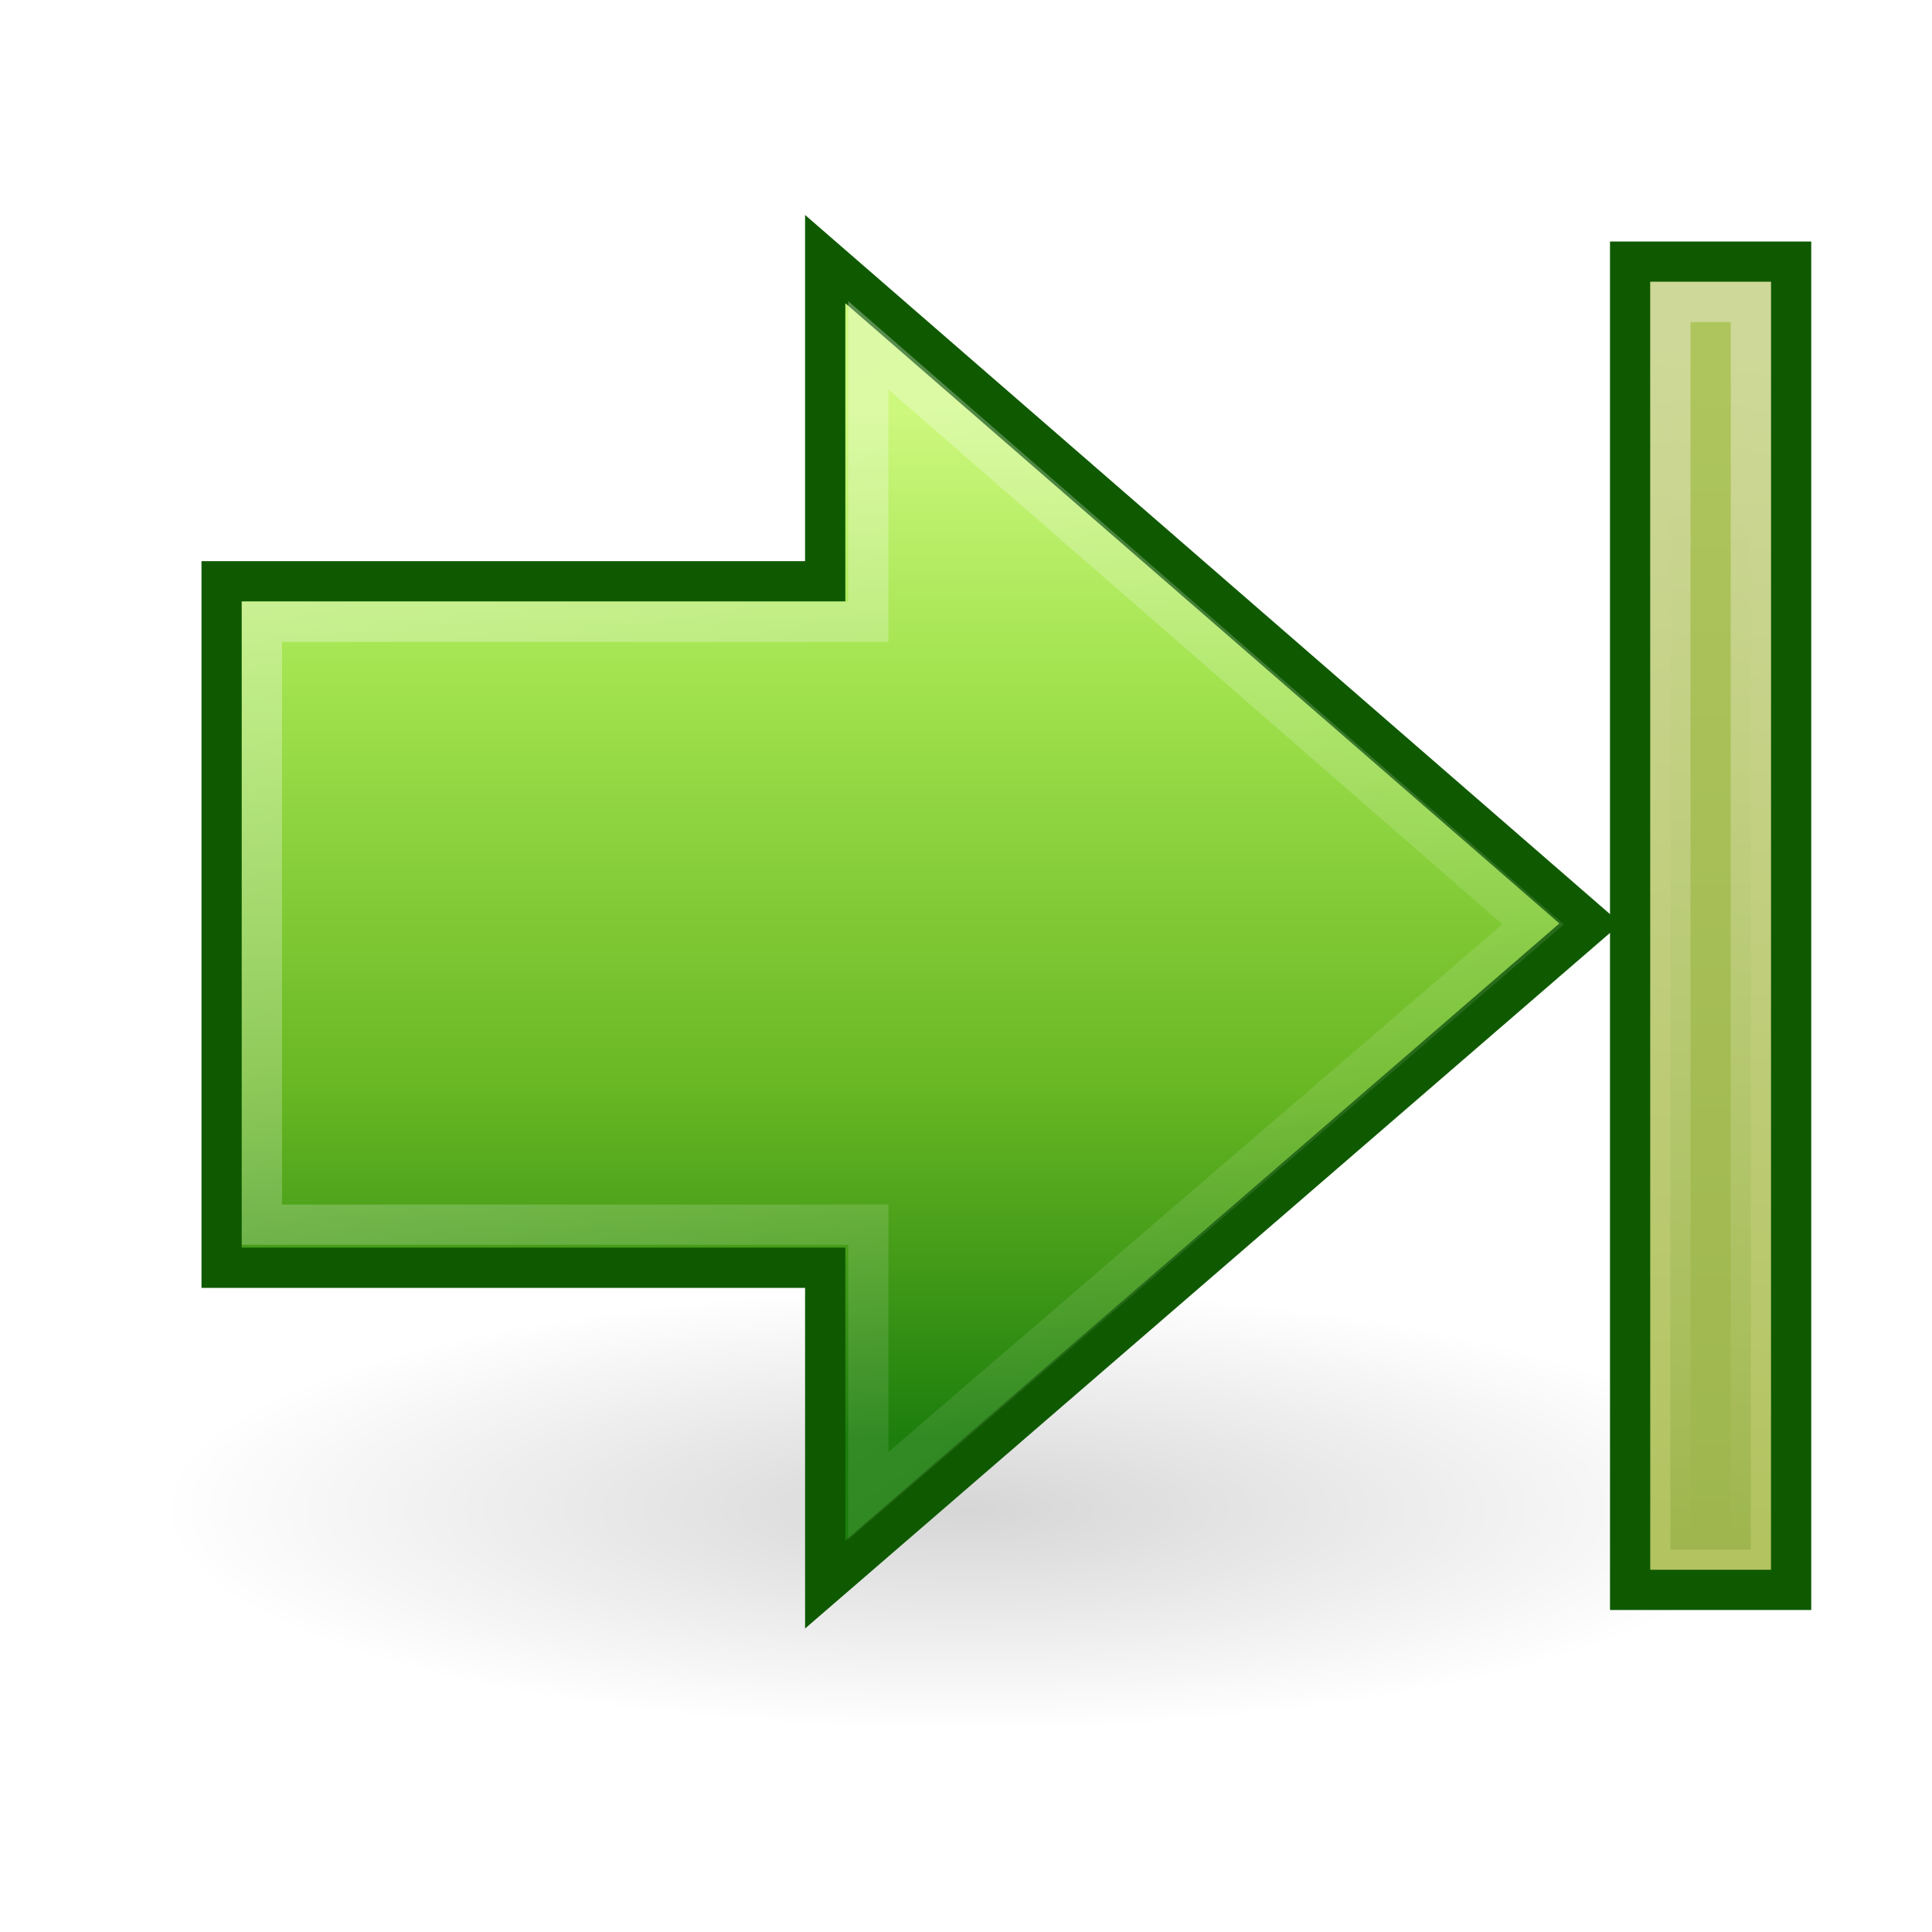
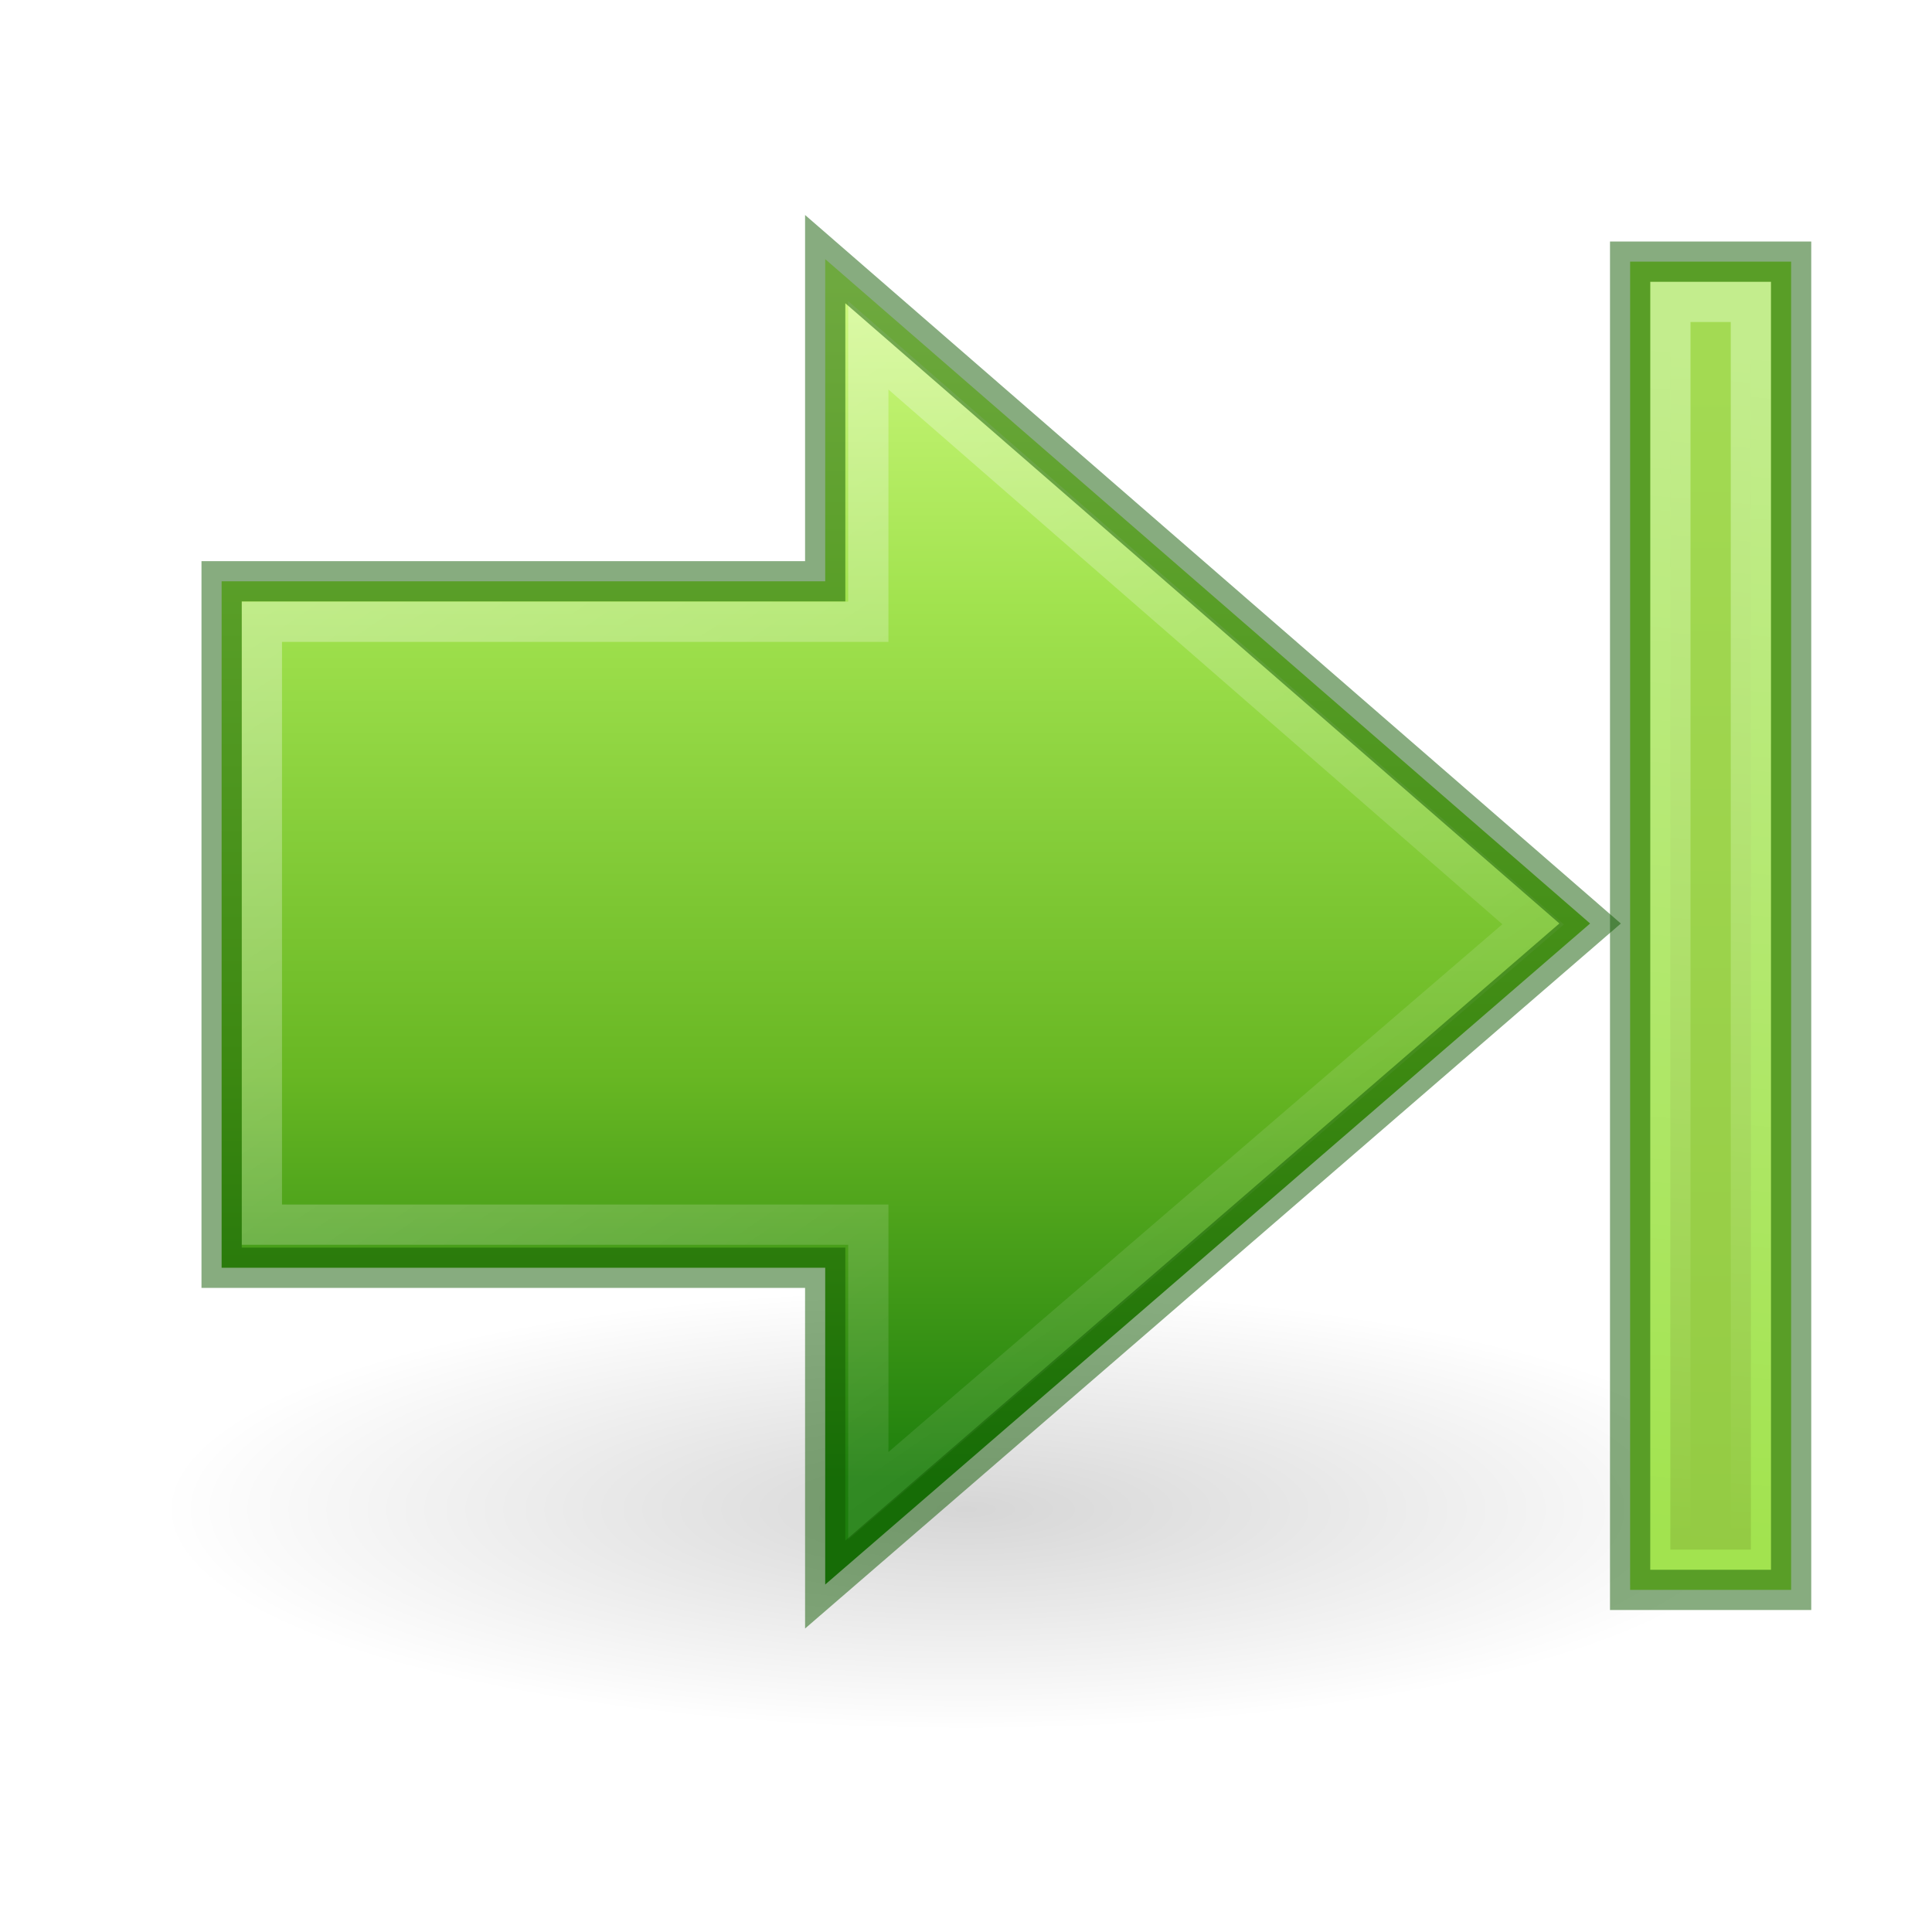
<svg xmlns="http://www.w3.org/2000/svg" xmlns:xlink="http://www.w3.org/1999/xlink" width="48px" height="48px" id="svg2491" version="1.1">
  <defs id="defs2493">
-     <linearGradient gradientTransform="translate(0,47.00001)" gradientUnits="userSpaceOnUse" y2="-7" x2="41.116" y1="-4.439" x1="11.768" id="linearGradient6723" xlink:href="#linearGradient5113" />
+     <linearGradient gradientTransform="translate(-2.999996,48)" gradientUnits="userSpaceOnUse" y2="-7" x2="41.116" y1="-4.439" x1="11.768" id="linearGradient6723" xlink:href="#linearGradient5113" />
    <linearGradient id="linearGradient3166">
      <stop id="stop3168" offset="0" style="stop-color:#a7cc5c;stop-opacity:1;" />
      <stop id="stop3170" offset="1" style="stop-color:#789e2d;stop-opacity:1;" />
    </linearGradient>
-     <linearGradient gradientUnits="userSpaceOnUse" y2="41.5" x2="42" y1="41.5" x1="10" id="linearGradient3173" xlink:href="#linearGradient3166" />
+     <linearGradient gradientUnits="userSpaceOnUse" y2="41.5" x2="42" y1="41.5" x1="10" id="linearGradient3173" xlink:href="#linearGradient3166" gradientTransform="translate(-2.999996,0.9999938)" />
    <linearGradient id="linearGradient5113">
      <stop id="stop5115" offset="0" style="stop-color:white;stop-opacity:1;" />
      <stop id="stop5117" offset="1" style="stop-color:white;stop-opacity:0;" />
    </linearGradient>
-     <linearGradient gradientTransform="matrix(1.004639,0,0,1,-4.037671,-5.462481e-2)" gradientUnits="userSpaceOnUse" y2="42.794" x2="37.731" y1="11.133" x1="16.068" id="linearGradient5315" xlink:href="#linearGradient5113" />
+     <linearGradient gradientTransform="matrix(1.004639,0,0,1,-3.037677,-3.054621)" gradientUnits="userSpaceOnUse" y2="42.794" x2="37.731" y1="11.133" x1="16.068" id="linearGradient5315" xlink:href="#linearGradient5113" />
    <linearGradient id="linearGradient2264">
      <stop id="stop3244-gr" style="stop-color:#cdf87e;stop-opacity:1" offset="0" />
      <stop id="stop3246-gr" style="stop-color:#a2e34f;stop-opacity:1" offset="0.262" />
      <stop id="stop3248-gr" style="stop-color:#68b723;stop-opacity:1" offset="0.661" />
      <stop id="stop3250-gr" style="stop-color:#1d7e0d;stop-opacity:1" offset="1" />
    </linearGradient>
-     <linearGradient gradientUnits="userSpaceOnUse" y2="38.715" x2="21.131" y1="13.152" x1="21.131" id="linearGradient3172" xlink:href="#linearGradient2264" />
+     <linearGradient gradientUnits="userSpaceOnUse" y2="39.732" x2="21.131" y1="10.101" x1="21.131" id="linearGradient3172" xlink:href="#linearGradient2264" gradientTransform="translate(0.9999938,-2.999996)" />
    <linearGradient id="linearGradient5105">
      <stop id="stop5107" offset="0" style="stop-color:black;stop-opacity:1;" />
      <stop id="stop5109" offset="1" style="stop-color:black;stop-opacity:0;" />
    </linearGradient>
-     <radialGradient r="8.062" fy="19.031" fx="11.25" cy="19.031" cx="11.25" gradientTransform="matrix(1,0,0,0.282946,0,13.64644)" gradientUnits="userSpaceOnUse" id="radialGradient4354" xlink:href="#linearGradient5105" />
+     <radialGradient r="8.062" fy="19.031" fx="11.25" cy="19.031" cx="11.25" gradientTransform="matrix(-2.48062,0,0,0.6821718,51.90697,24.51743)" gradientUnits="userSpaceOnUse" id="radialGradient4354" xlink:href="#linearGradient5105" />
  </defs>
-   <g id="layer1">
-     <g style="display:inline" id="g2571" transform="translate(0.9999938,-2.999996)">
-       <path transform="matrix(-2.48062,0,0,2.410961,50.90698,-5.38361)" d="M 19.312,19.031 A 8.062,2.281 0 1 1 3.188,19.031 A 8.062,2.281 0 1 1 19.312,19.031 z" id="path4346" style="opacity:0.163;fill:url(#radialGradient4354);fill-opacity:1;fill-rule:nonzero;stroke:none;stroke-width:1;stroke-linecap:butt;stroke-linejoin:miter;marker:none;marker-start:none;marker-mid:none;marker-end:none;stroke-miterlimit:4;stroke-dasharray:none;stroke-dashoffset:0;stroke-opacity:1;visibility:visible;display:inline;overflow:visible" />
-       <path id="path4348" d="M 19.502,9.437 L 38.506,25.944 L 19.502,42.367 L 19.502,34.497 L 4.506,34.497 L 4.506,17.442 L 19.502,17.442 L 19.502,9.437 z" style="opacity:1;fill:url(#linearGradient3172);fill-opacity:1;fill-rule:nonzero;stroke:#0f5a00;stroke-width:1;stroke-linecap:butt;stroke-linejoin:miter;marker:none;marker-start:none;marker-mid:none;marker-end:none;stroke-miterlimit:4;stroke-dasharray:none;stroke-dashoffset:0;stroke-opacity:1;visibility:visible;display:inline;overflow:visible" />
-       <path id="path4360" d="M 20.573,11.579 L 37.09,25.965 L 20.573,40.164 L 20.573,33.426 L 5.506,33.426 L 5.506,18.447 L 20.573,18.447 L 20.573,11.579 z" style="opacity:0.354;fill:none;fill-opacity:1;fill-rule:nonzero;stroke:url(#linearGradient5315);stroke-width:1;stroke-linecap:butt;stroke-linejoin:miter;marker:none;marker-start:none;marker-mid:none;marker-end:none;stroke-miterlimit:4;stroke-dasharray:none;stroke-dashoffset:0;stroke-opacity:1;visibility:visible;display:inline;overflow:visible" />
-       <rect transform="matrix(0,1,1,0,0,0)" y="39.5" x="9.5" height="4" width="33" id="rect4242" style="fill:#b3c360;fill-opacity:1;fill-rule:nonzero;stroke:#0f5a00;stroke-width:1;stroke-linecap:butt;stroke-linejoin:miter;marker:none;marker-start:none;marker-mid:none;marker-end:none;stroke-miterlimit:4;stroke-dasharray:none;stroke-dashoffset:0;stroke-opacity:1;visibility:visible;display:inline;overflow:visible" />
-       <rect transform="matrix(0,1,1,0,0,0)" y="40.5" x="10.5" height="2" width="31" id="rect6697" style="opacity:0.354;fill:url(#linearGradient3173);fill-opacity:1;fill-rule:nonzero;stroke:url(#linearGradient6723);stroke-width:1;stroke-linecap:butt;stroke-linejoin:miter;marker:none;marker-start:none;marker-mid:none;marker-end:none;stroke-miterlimit:4;stroke-dasharray:none;stroke-dashoffset:0;stroke-opacity:1;visibility:visible;display:inline;overflow:visible" />
-     </g>
-   </g>
+   <path d="m 4,37.5 a 20,5.5 0 1 0 40,0 20,5.5 0 1 0 -40,0 z" id="path4346" style="display:inline;overflow:visible;visibility:visible;opacity:0.163;fill:url(#radialGradient4354);fill-opacity:1;fill-rule:nonzero;stroke:none;stroke-width:2.446;stroke-linecap:butt;stroke-linejoin:miter;stroke-miterlimit:4;stroke-dasharray:none;stroke-dashoffset:0;stroke-opacity:1;marker:none;marker-start:none;marker-mid:none;marker-end:none" />
+   <path id="path4348" d="M 20.502,6.438 39.506,22.944 20.502,39.367 V 31.497 H 5.506 V 14.442 H 20.502 Z" style="display:inline;overflow:visible;visibility:visible;opacity:1;fill:url(#linearGradient3172);fill-opacity:1;fill-rule:nonzero;stroke:none;stroke-width:1;stroke-linecap:butt;stroke-linejoin:miter;stroke-miterlimit:4;stroke-dasharray:none;stroke-dashoffset:0;stroke-opacity:1;marker:none;marker-start:none;marker-mid:none;marker-end:none" />
+   <path id="path4360" d="M 21.573,8.579 38.09,22.965 21.573,37.164 V 30.426 H 6.506 V 15.447 H 21.573 Z" style="display:inline;overflow:visible;visibility:visible;opacity:0.354;fill:none;fill-opacity:1;fill-rule:nonzero;stroke:url(#linearGradient5315);stroke-width:1;stroke-linecap:butt;stroke-linejoin:miter;stroke-miterlimit:4;stroke-dasharray:none;stroke-dashoffset:0;stroke-opacity:1;marker:none;marker-start:none;marker-mid:none;marker-end:none" />
+   <rect transform="matrix(0,1,1,0,0,0)" y="40.5" x="6.5" height="4" width="33" id="rect4242" style="display:inline;overflow:visible;visibility:visible;fill:#a2e34f;fill-opacity:1;fill-rule:nonzero;stroke:none;stroke-width:1;stroke-linecap:butt;stroke-linejoin:miter;stroke-miterlimit:4;stroke-dasharray:none;stroke-dashoffset:0;stroke-opacity:1;marker:none;marker-start:none;marker-mid:none;marker-end:none" />
+   <rect transform="matrix(0,1,1,0,0,0)" y="41.5" x="7.5" height="2" width="31" id="rect6697" style="display:inline;overflow:visible;visibility:visible;opacity:0.354;fill:url(#linearGradient3173);fill-opacity:1;fill-rule:nonzero;stroke:url(#linearGradient6723);stroke-width:1;stroke-linecap:butt;stroke-linejoin:miter;stroke-miterlimit:4;stroke-dasharray:none;stroke-dashoffset:0;stroke-opacity:1;marker:none;marker-start:none;marker-mid:none;marker-end:none" />
+   <path style="display:inline;overflow:visible;visibility:visible;opacity:0.5;fill:none;fill-opacity:1;fill-rule:nonzero;stroke:#0f5a00;stroke-width:1;stroke-linecap:butt;stroke-linejoin:miter;stroke-miterlimit:4;stroke-dasharray:none;stroke-dashoffset:0;stroke-opacity:1;marker:none;marker-start:none;marker-mid:none;marker-end:none" d="M 20.502,6.438 39.506,22.944 20.502,39.367 V 31.497 H 5.506 V 14.442 H 20.502 Z" id="path849" />
+   <rect style="display:inline;overflow:visible;visibility:visible;fill:none;fill-opacity:1;fill-rule:nonzero;stroke:#0f5a00;stroke-width:1;stroke-linecap:butt;stroke-linejoin:miter;stroke-miterlimit:4;stroke-dasharray:none;stroke-dashoffset:0;stroke-opacity:1;marker:none;marker-start:none;marker-mid:none;marker-end:none;opacity:0.5" id="rect851" width="33" height="4" x="6.5" y="40.5" transform="matrix(0,1,1,0,0,0)" />
</svg>
